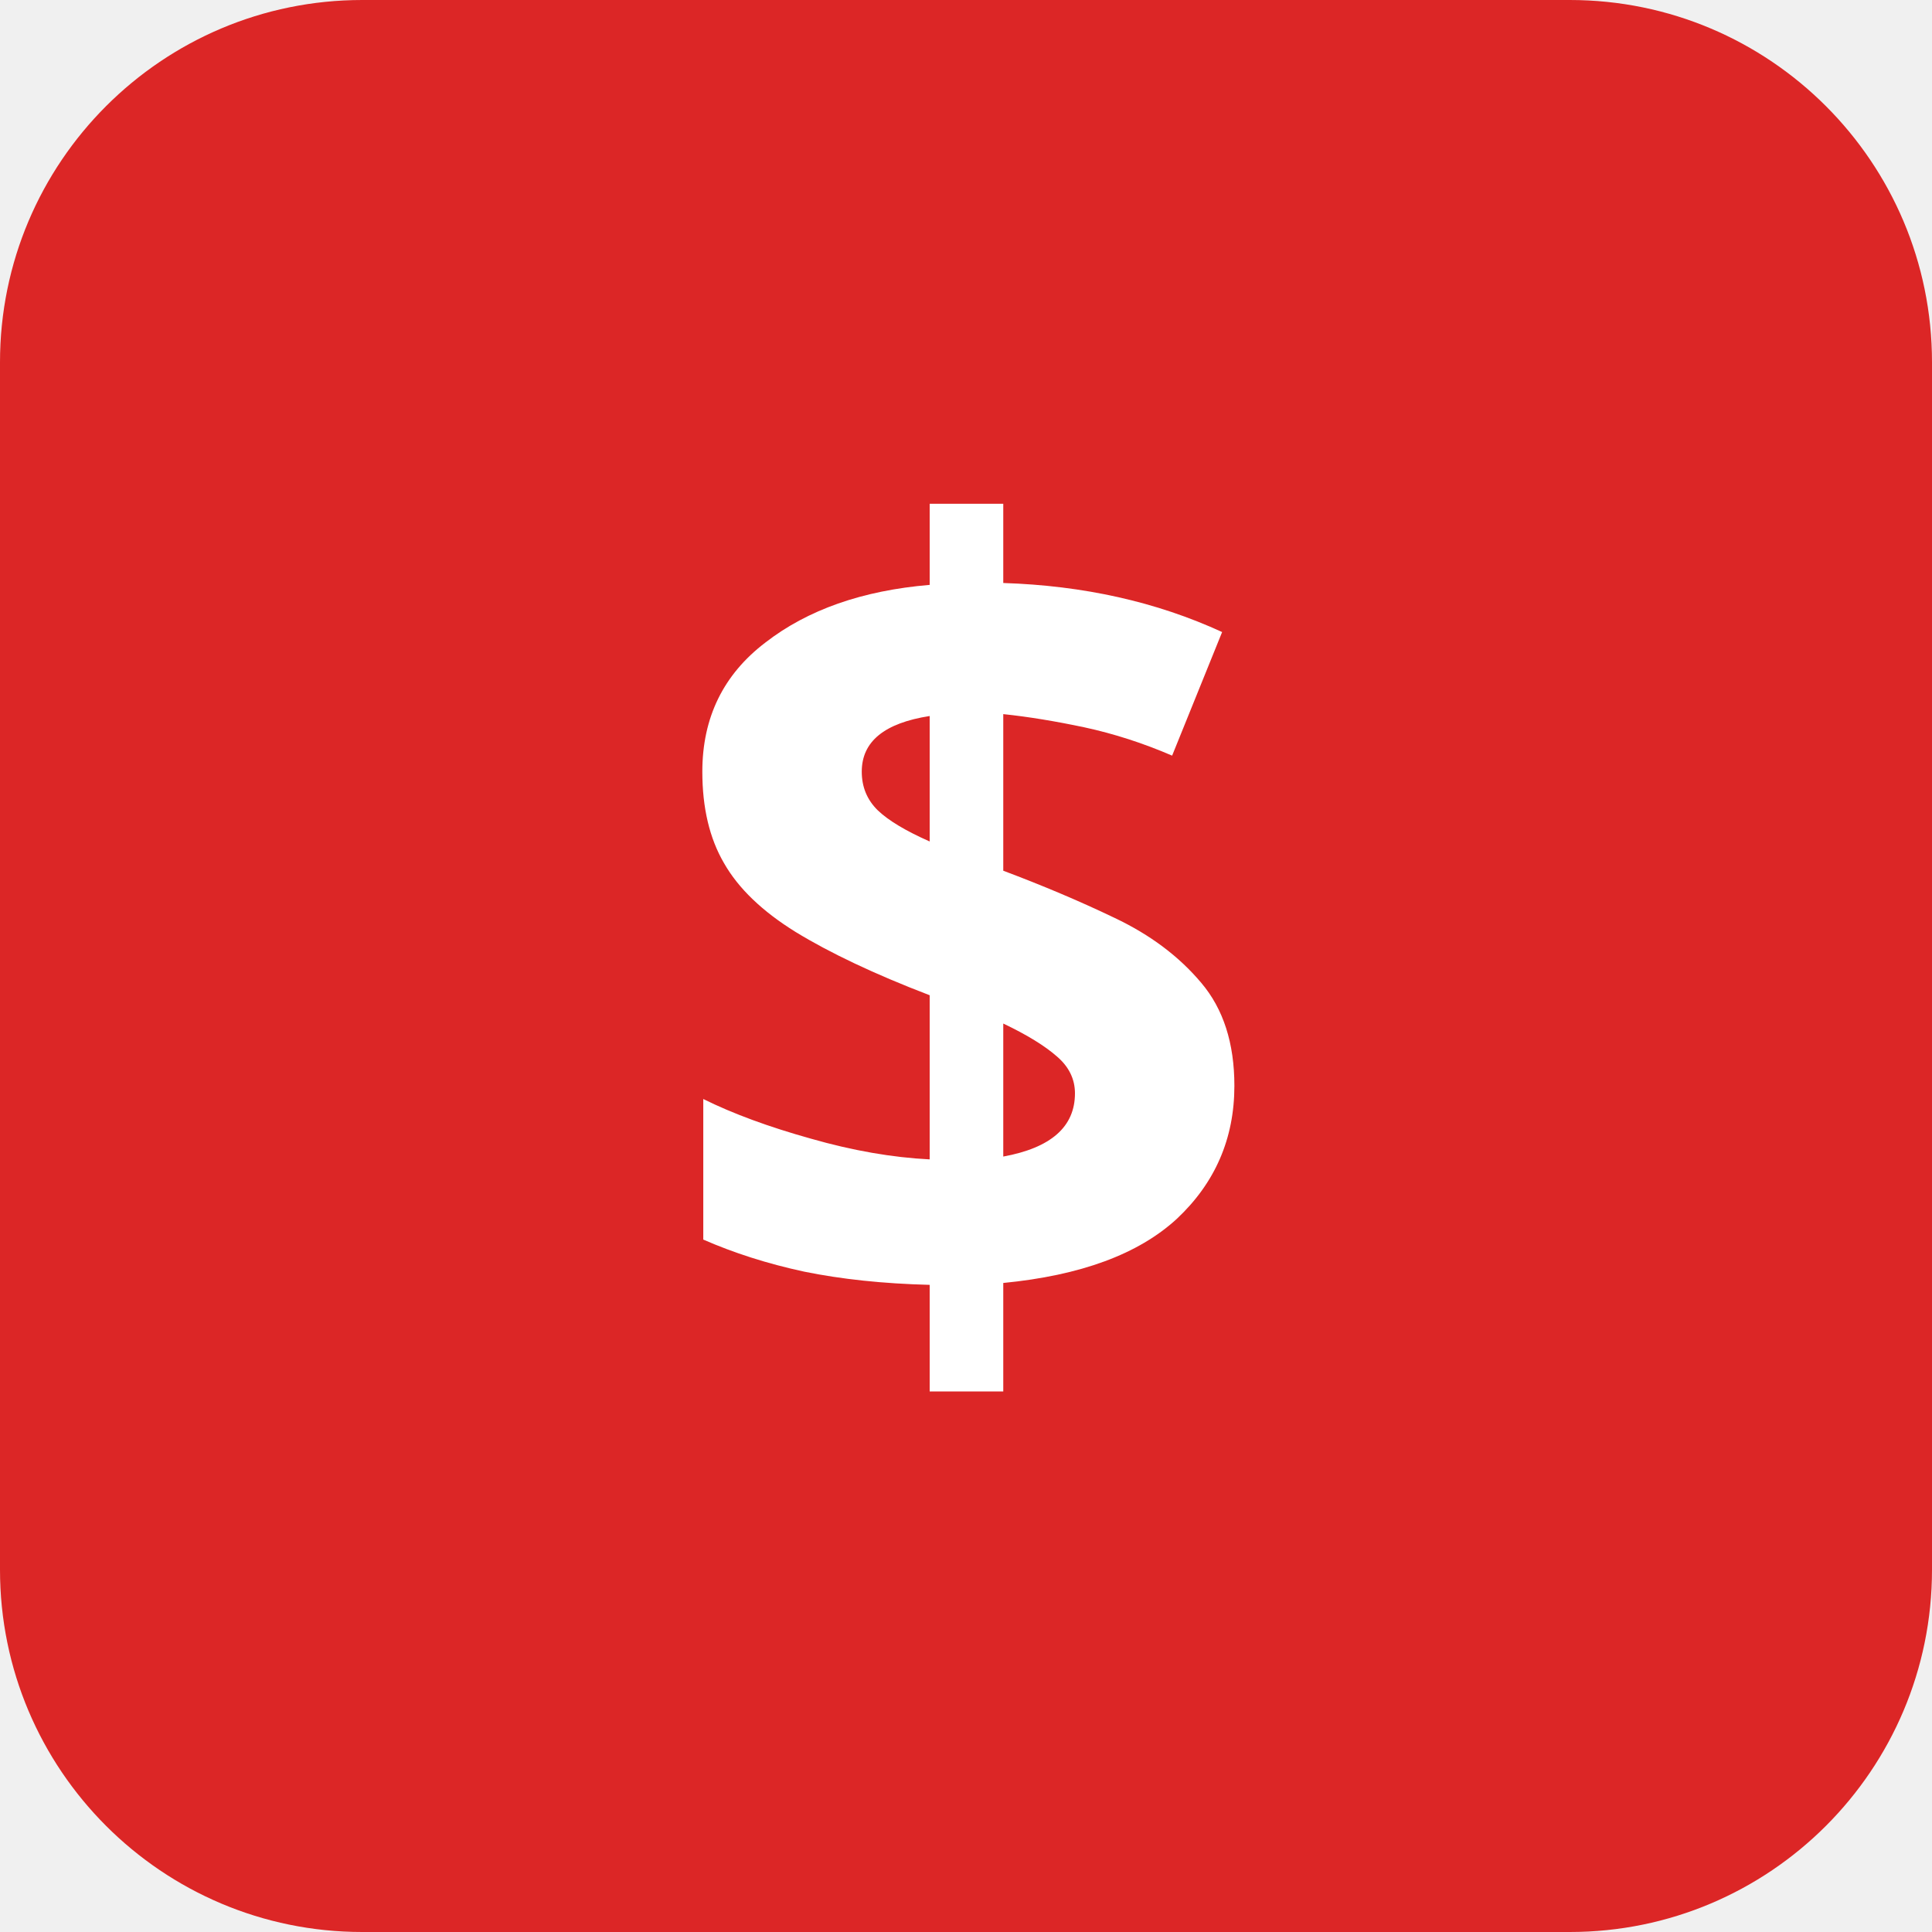
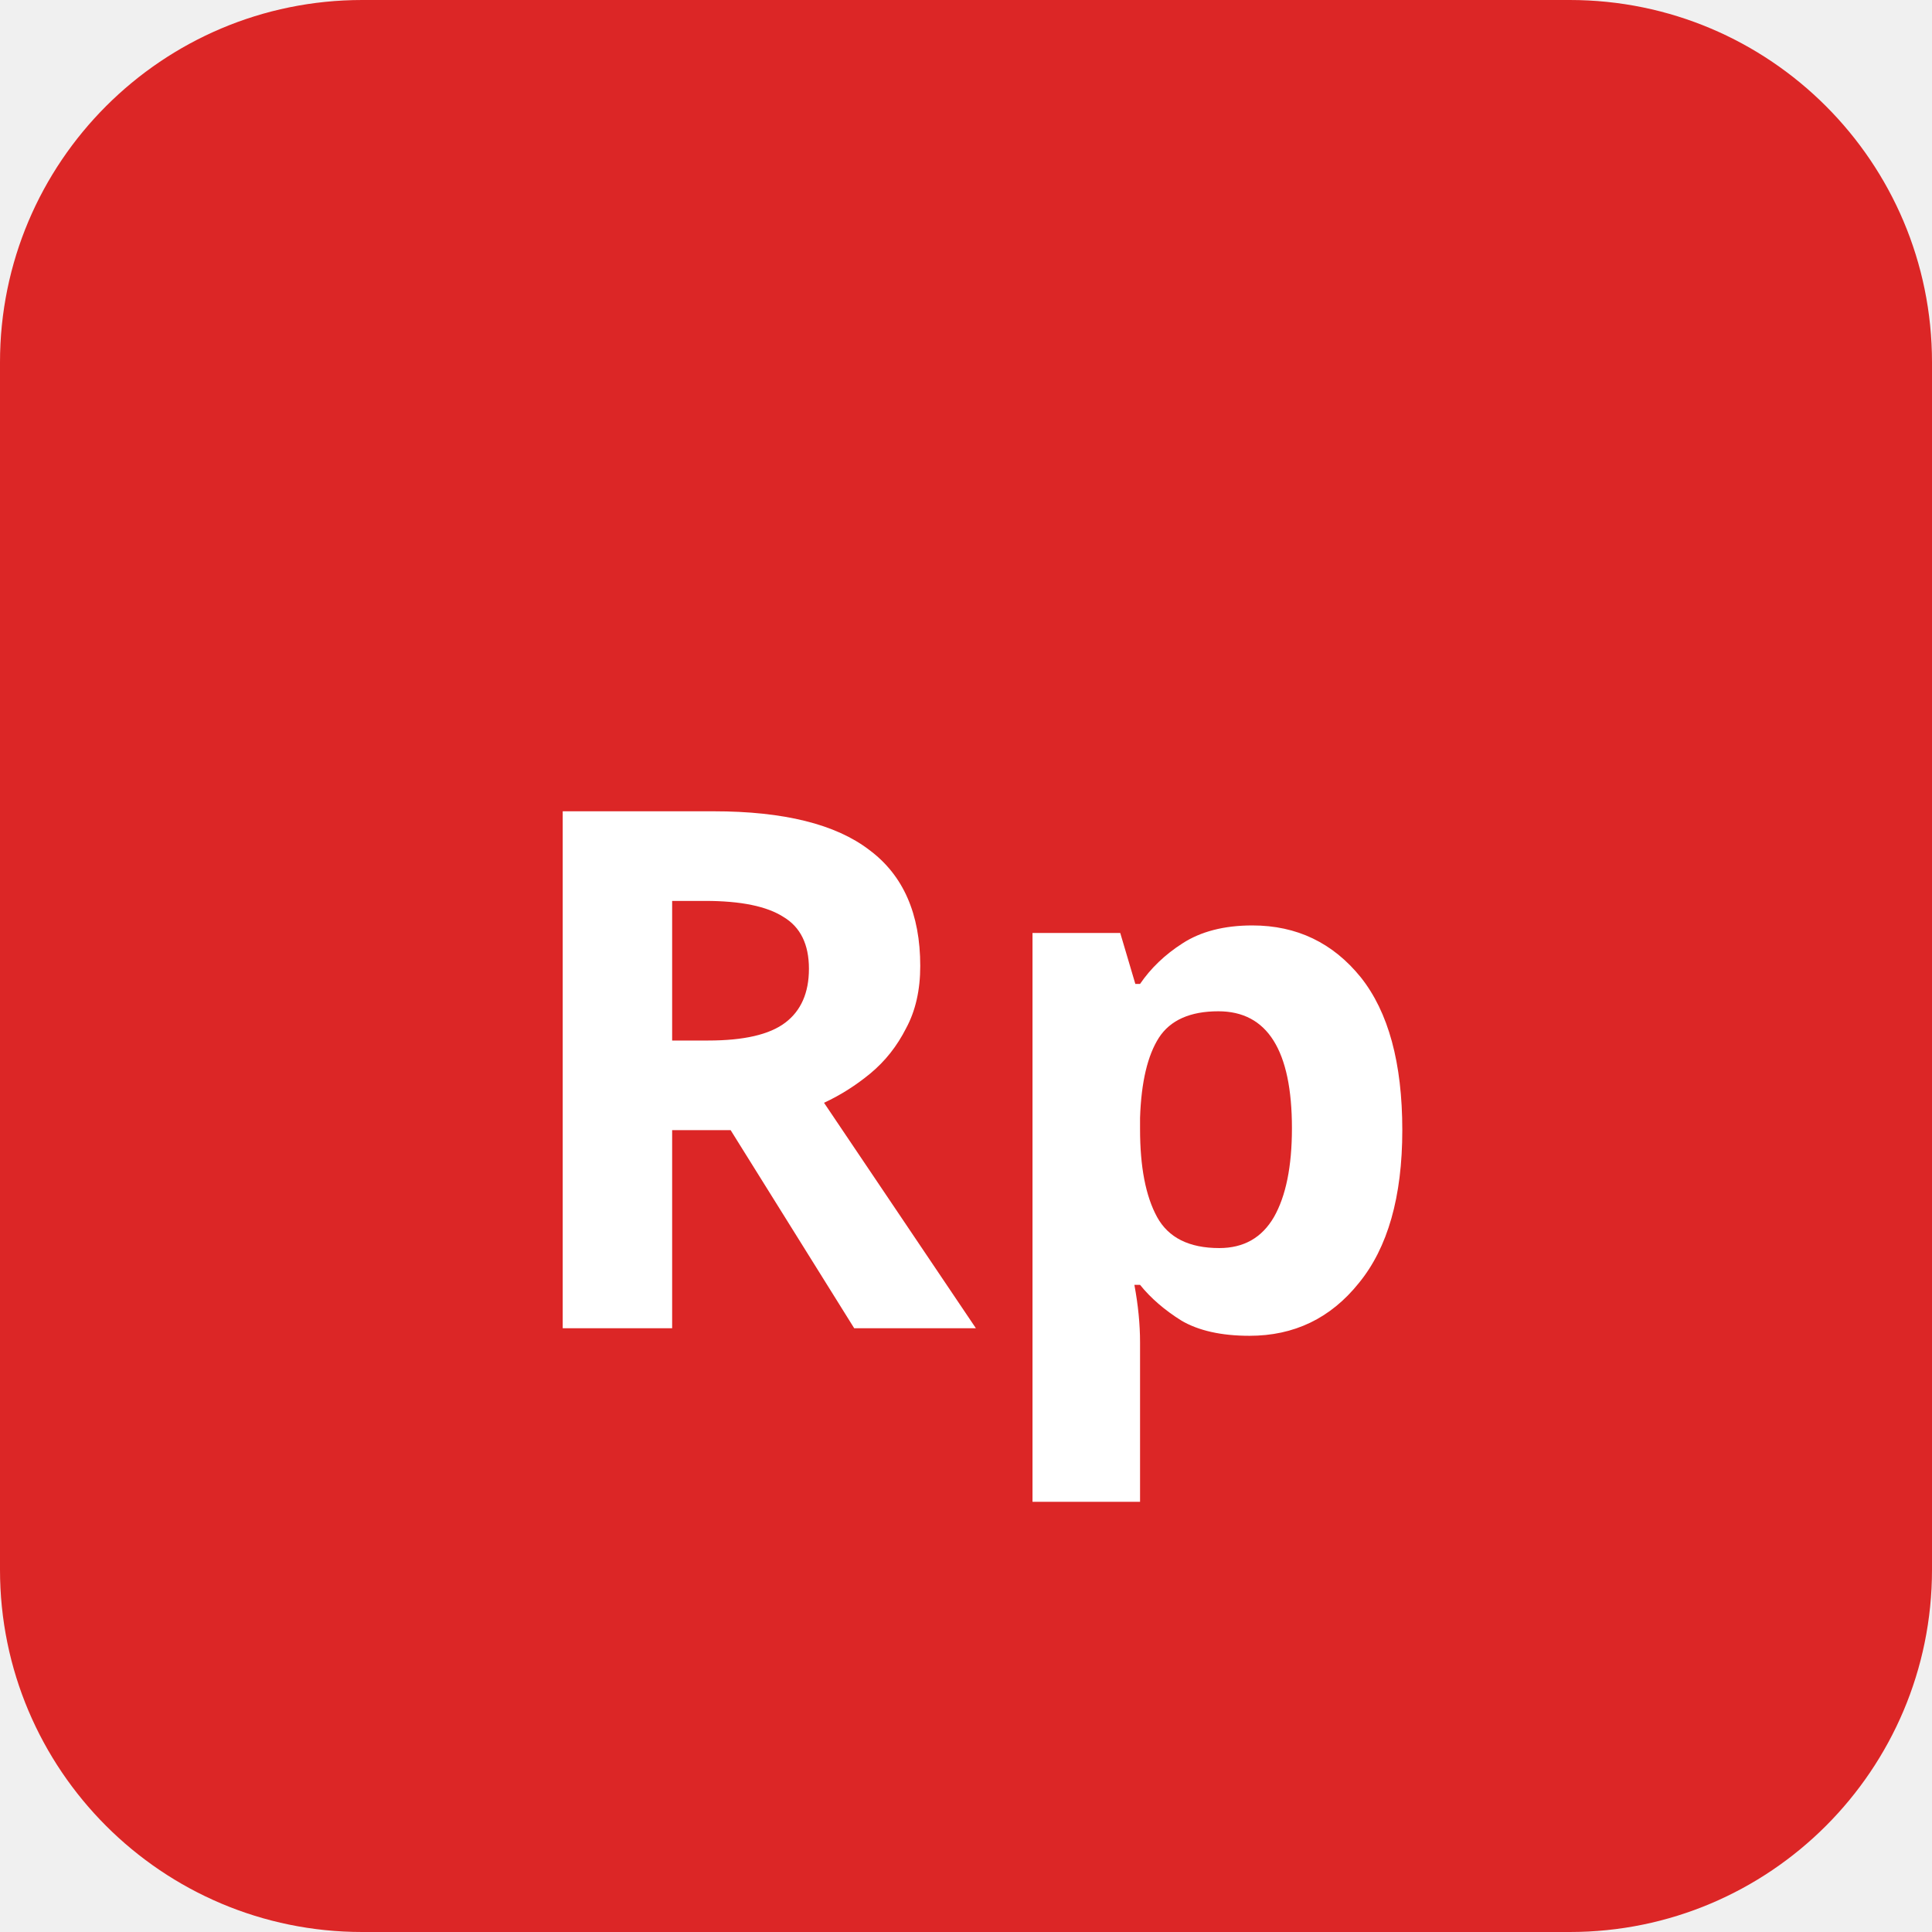
<svg xmlns="http://www.w3.org/2000/svg" width="32" height="32" viewBox="0 0 32 32" fill="none">
  <rect width="32" height="32" rx="6" fill="#dc2626" />
-   <text x="16" y="22" text-anchor="middle" fill="white" font-family="system-ui" font-weight="bold" font-size="18">$</text>
+   <text x="16" y="22" text-anchor="middle" fill="white" font-family="system-ui" font-weight="bold" font-size="12">Rp</text>
</svg>
